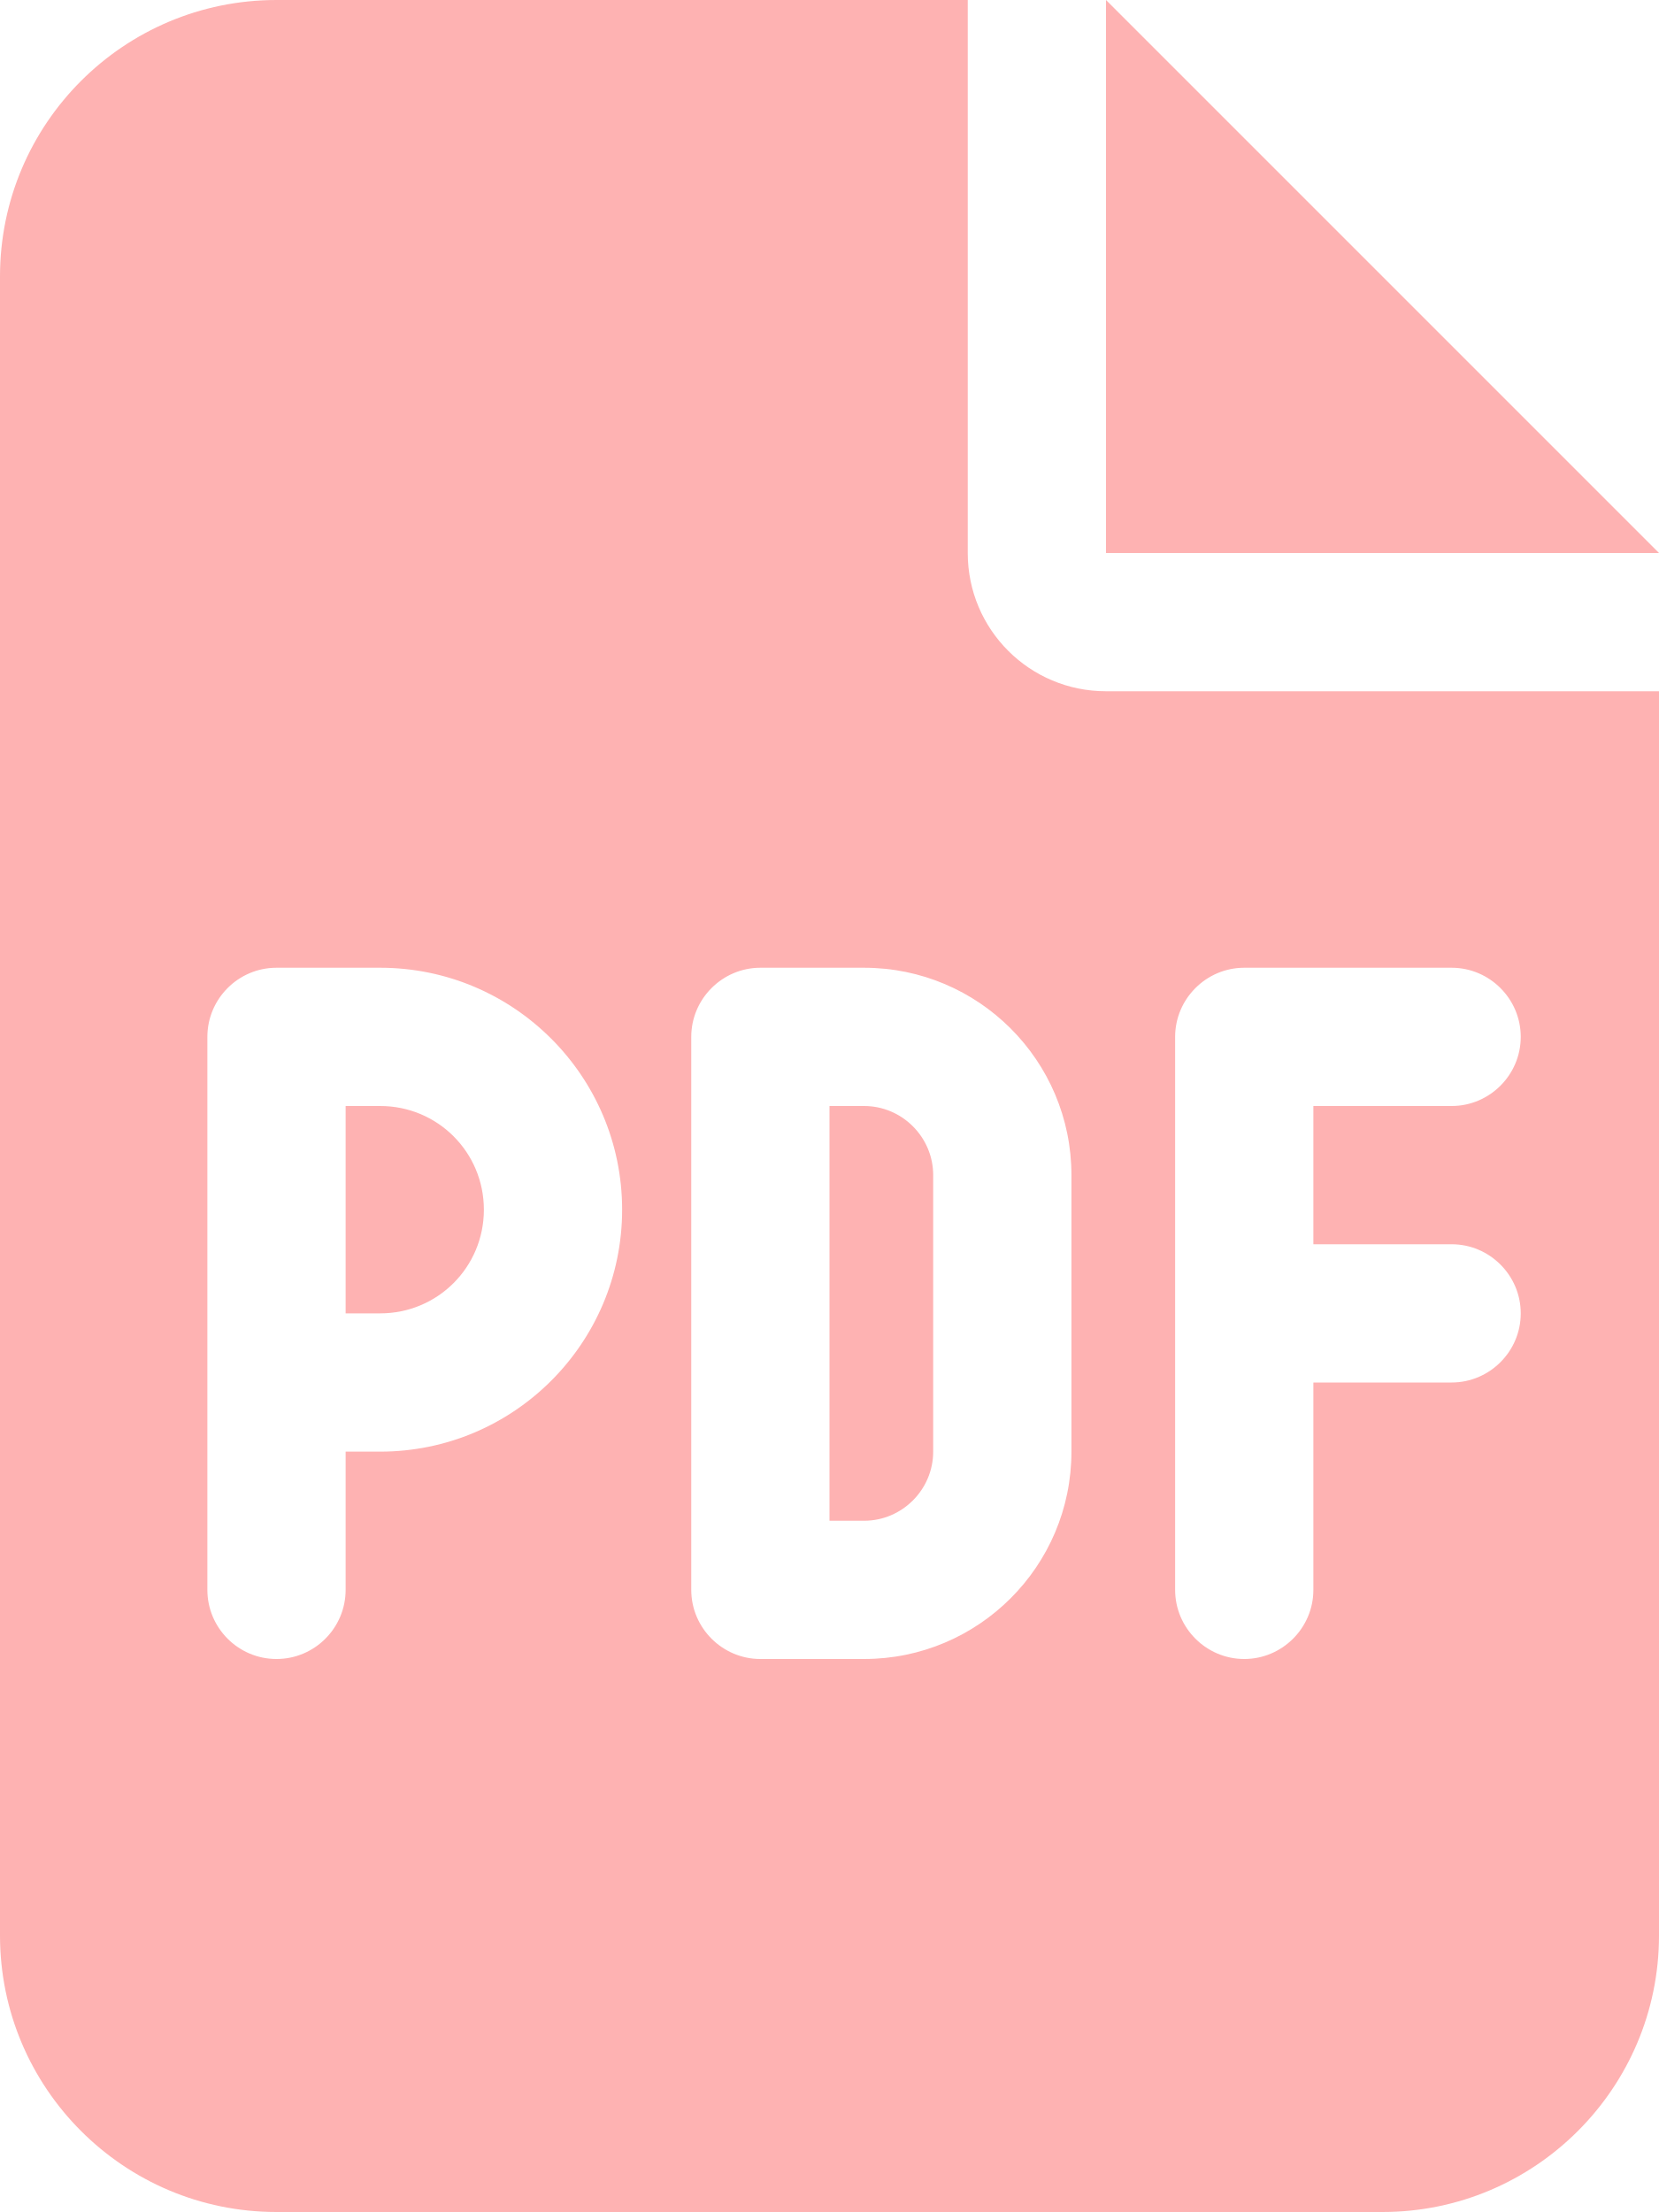
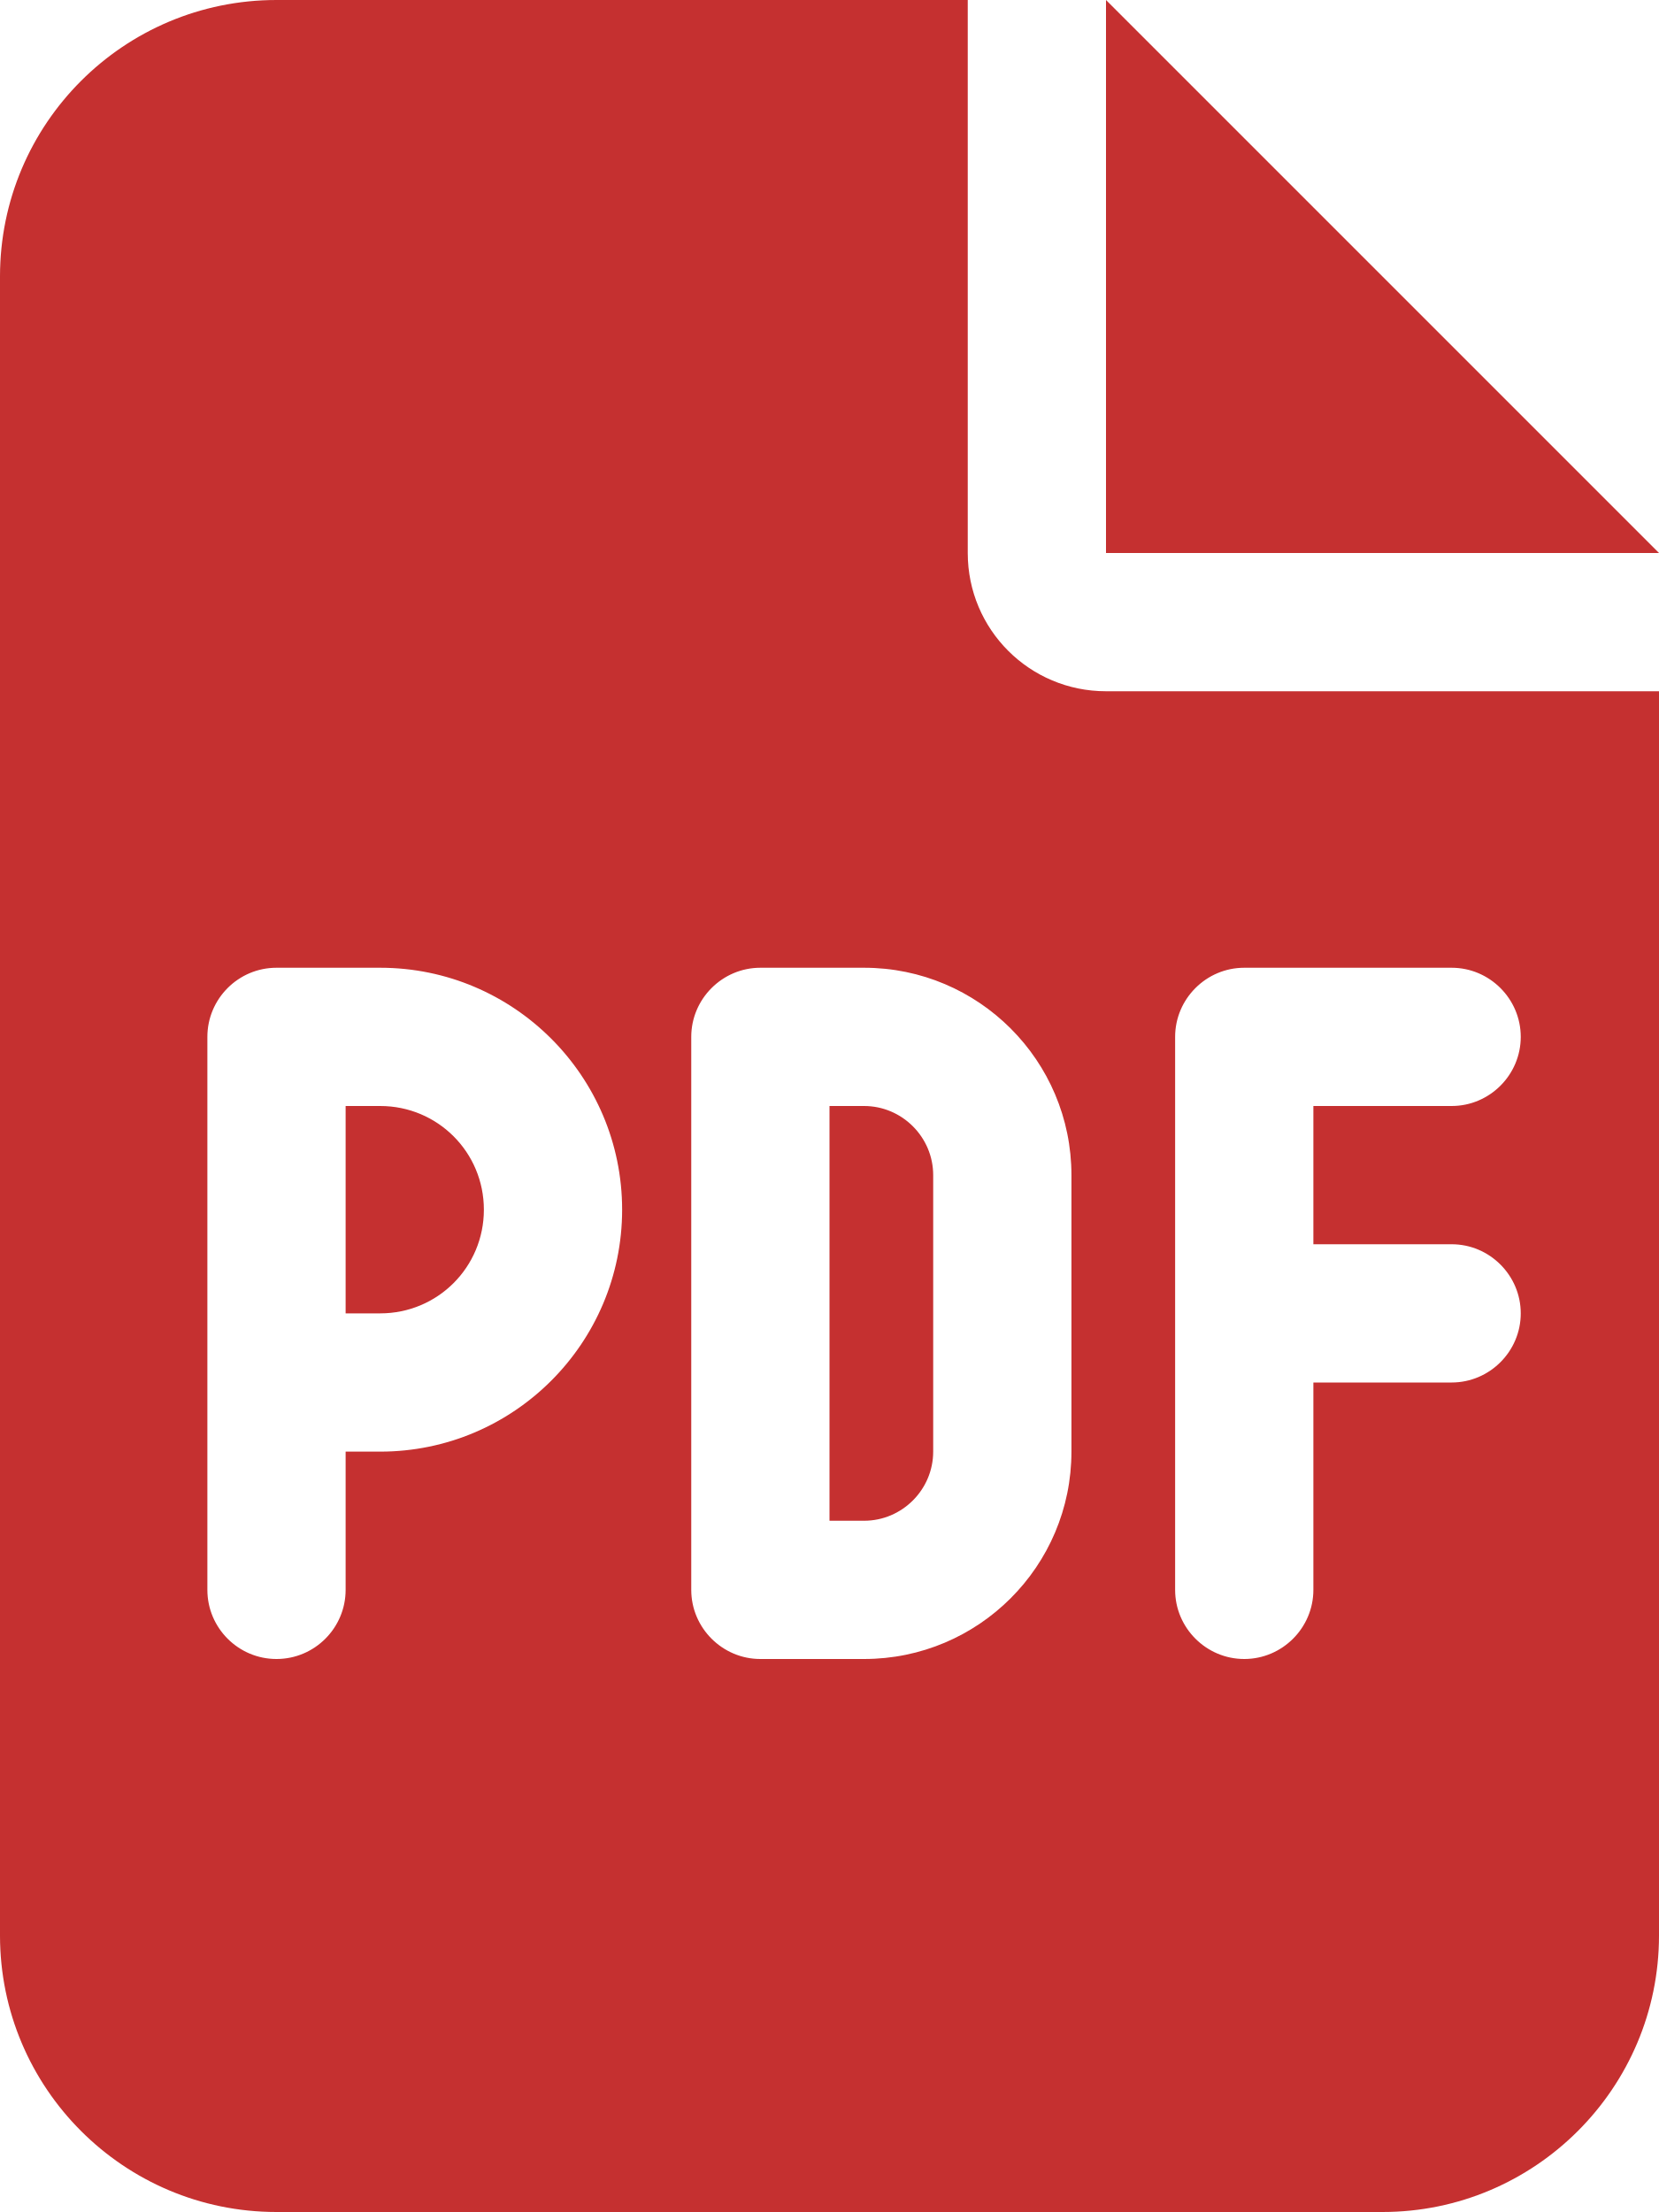
- <svg xmlns="http://www.w3.org/2000/svg" viewBox="0 0 384 512" fill="rgb(254 178 178)">
+ <svg xmlns="http://www.w3.org/2000/svg" viewBox="0 0 384 512" fill="#C53030">
  <path d="M88 304H80V256H88C101.3 256 112 266.7 112 280C112 293.3 101.3 304 88 304zM192 256H200C208.8 256 216 263.2 216 272V336C216 344.8 208.8 352 200 352H192V256zM224 0V128C224 145.7 238.3 160 256 160H384V448C384 483.3 355.3 512 320 512H64C28.65 512 0 483.3 0 448V64C0 28.65 28.65 0 64 0H224zM64 224C55.16 224 48 231.2 48 240V368C48 376.8 55.16 384 64 384C72.84 384 80 376.8 80 368V336H88C118.9 336 144 310.9 144 280C144 249.1 118.9 224 88 224H64zM160 368C160 376.8 167.2 384 176 384H200C226.5 384 248 362.5 248 336V272C248 245.5 226.5 224 200 224H176C167.2 224 160 231.2 160 240V368zM288 224C279.2 224 272 231.2 272 240V368C272 376.8 279.2 384 288 384C296.8 384 304 376.8 304 368V320H336C344.8 320 352 312.8 352 304C352 295.2 344.8 288 336 288H304V256H336C344.8 256 352 248.8 352 240C352 231.2 344.8 224 336 224H288zM256 0L384 128H256V0z" />
</svg>
